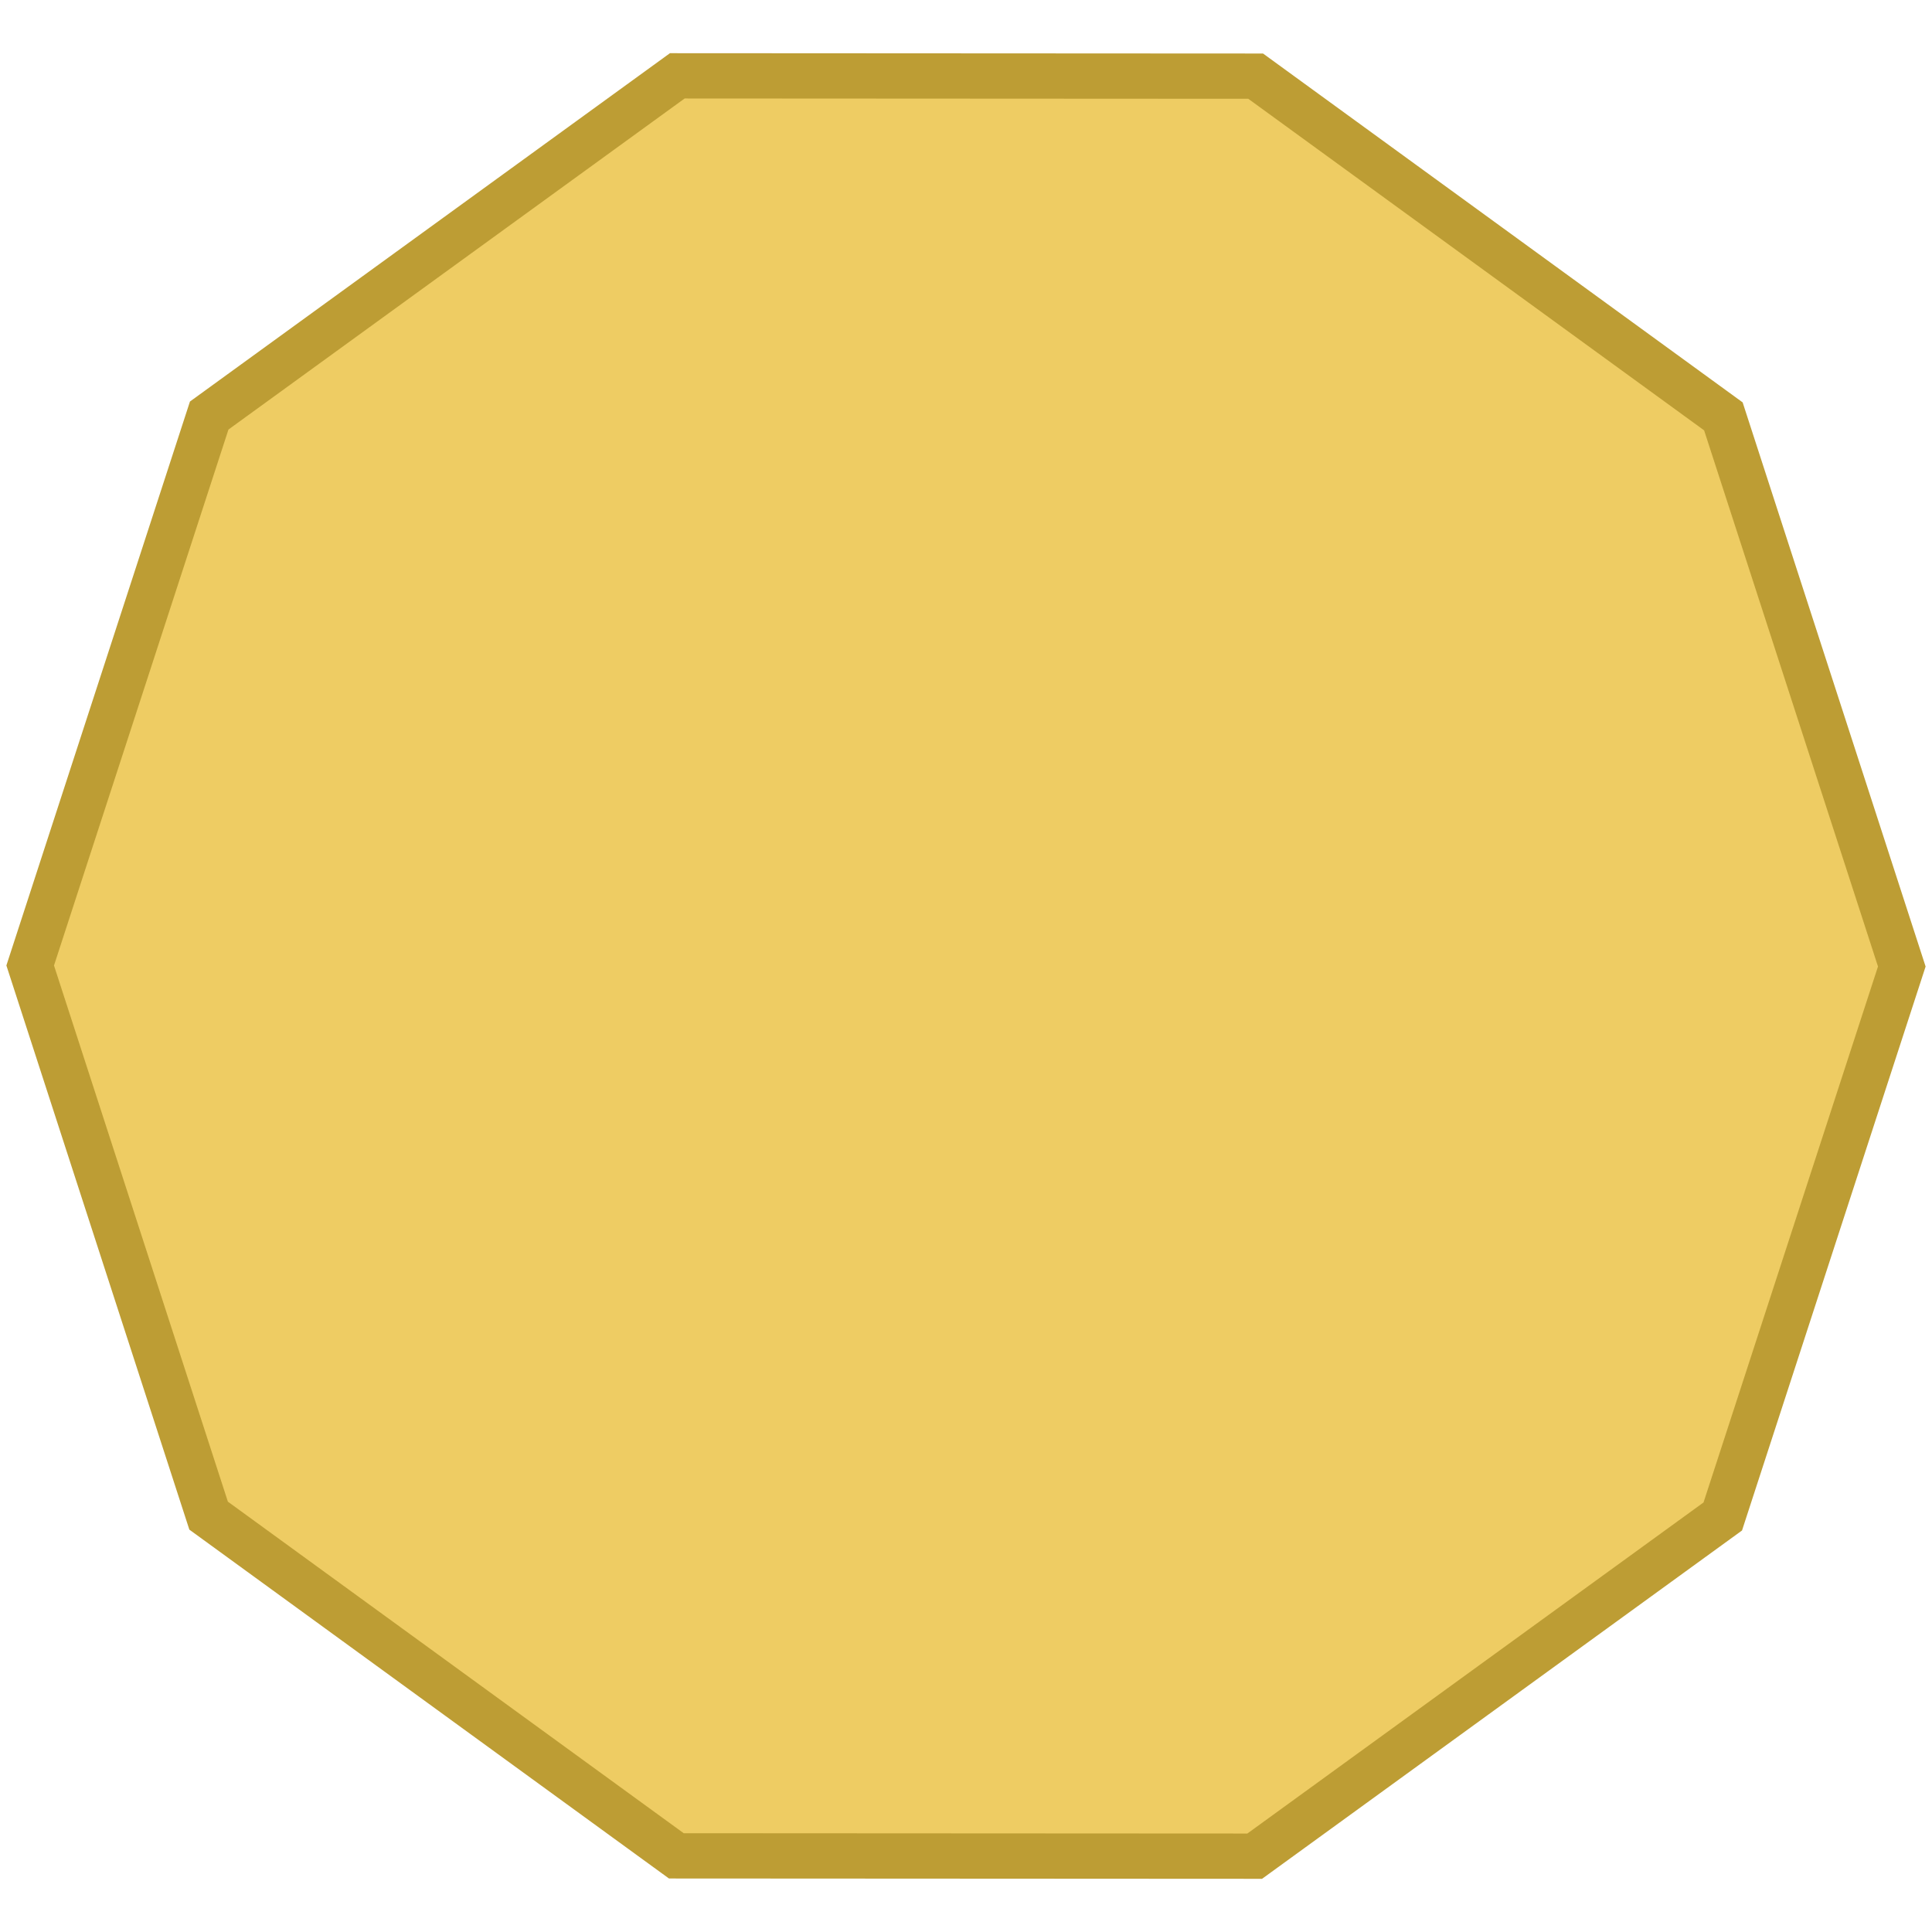
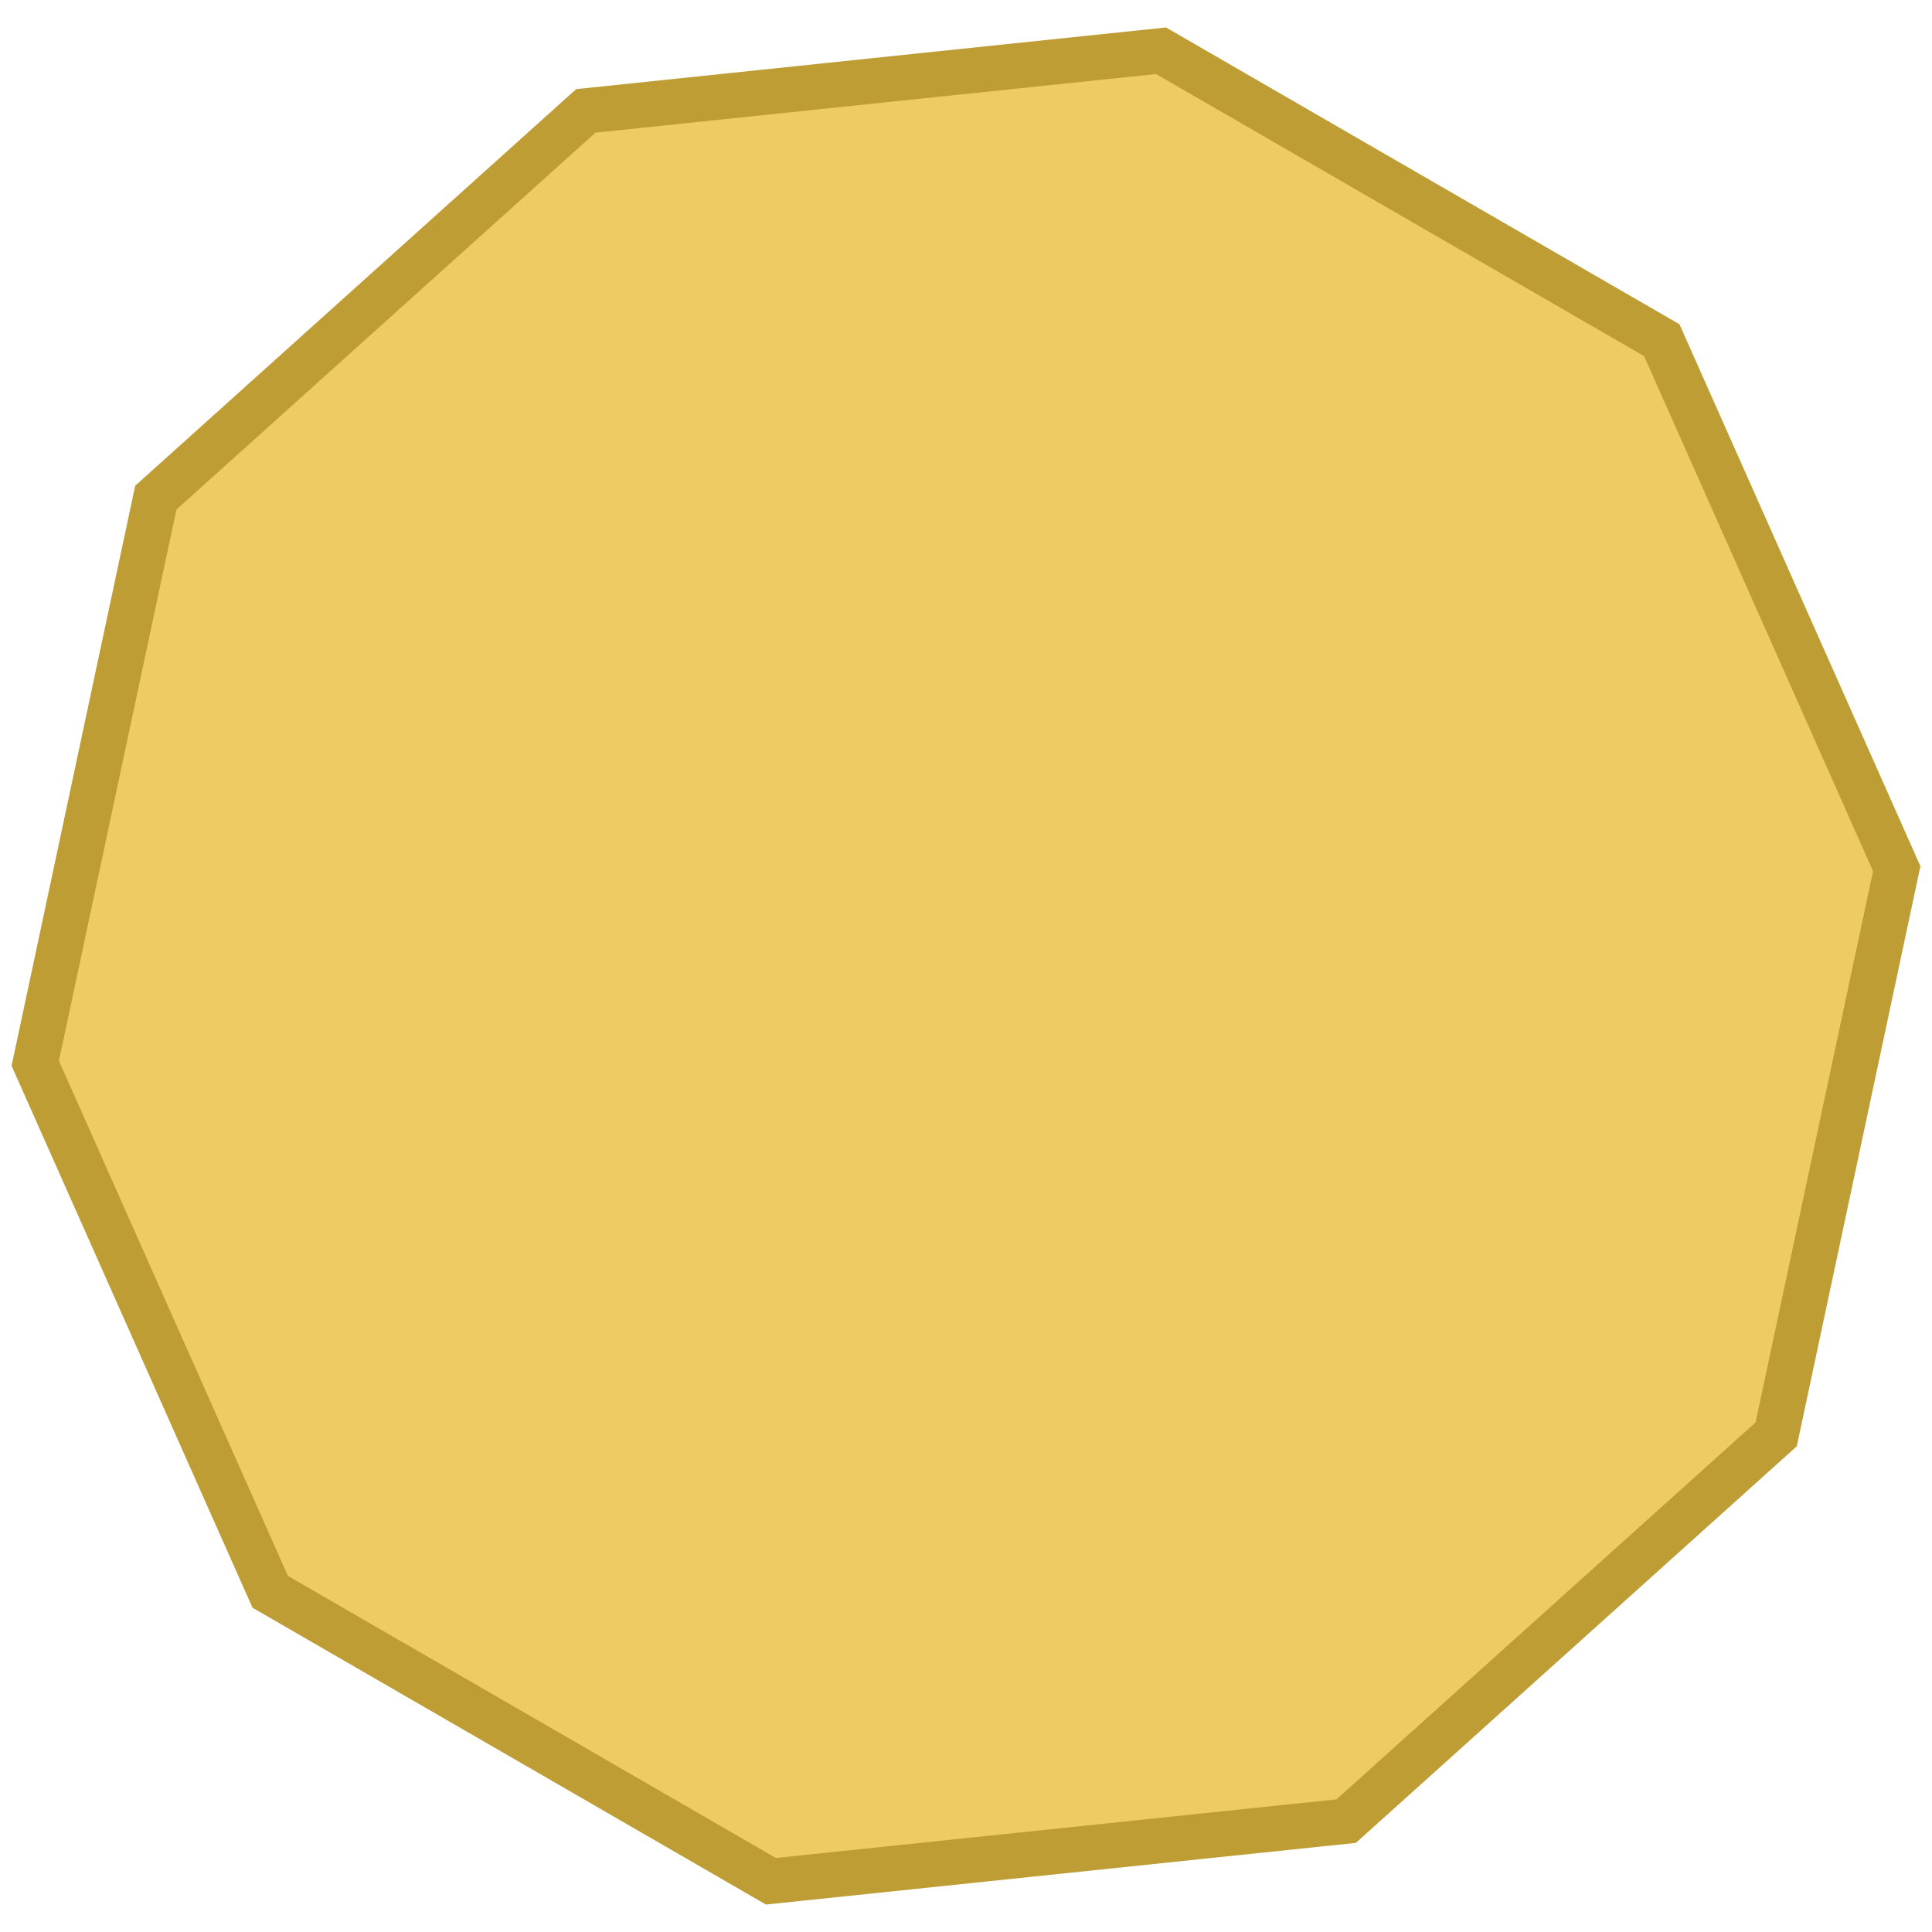
- <svg xmlns="http://www.w3.org/2000/svg" width="128" height="128" viewBox="0 0 128 128" id="svg2" version="1.1">
-   <defs id="defs4" />
-   <g id="layer1" transform="translate(-1.173771,-843.7908)">
-     <path style="fill:#eecc63;fill-opacity:1;stroke-width:3;stroke:#bd9d34;stroke-opacity:1;stroke-miterlimit:4;stroke-dasharray:none" id="path3495" d="M 84.301,966.767 45.983,966.746 14.995,944.206 3.174,907.757 15.034,871.321 l 31.012,-22.506 38.318,0.021 30.988,22.54 11.821,36.449 -11.861,36.436 z" />
+ <svg xmlns="http://www.w3.org/2000/svg" version="1.1" id="svg2" viewBox="0 0 128 128" height="128" width="128">
+   <g transform="translate(-1.174 -843.79)" id="layer1">
+     <path transform="rotate(30 65.174 907.79)" d="m84.301 966.767-38.318-.021-30.988-22.54-11.821-36.449 11.86-36.436 31.012-22.506 38.319.02 30.987 22.54 11.822 36.45-11.86 36.435z" id="path3495" style="fill:#eecc63;fill-opacity:1;stroke:#bd9d34;stroke-width:3;stroke-miterlimit:4;stroke-dasharray:none;stroke-opacity:1" />
  </g>
</svg>
